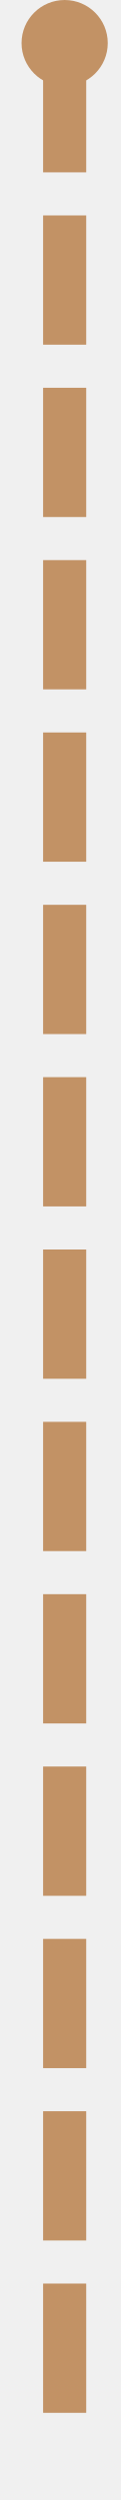
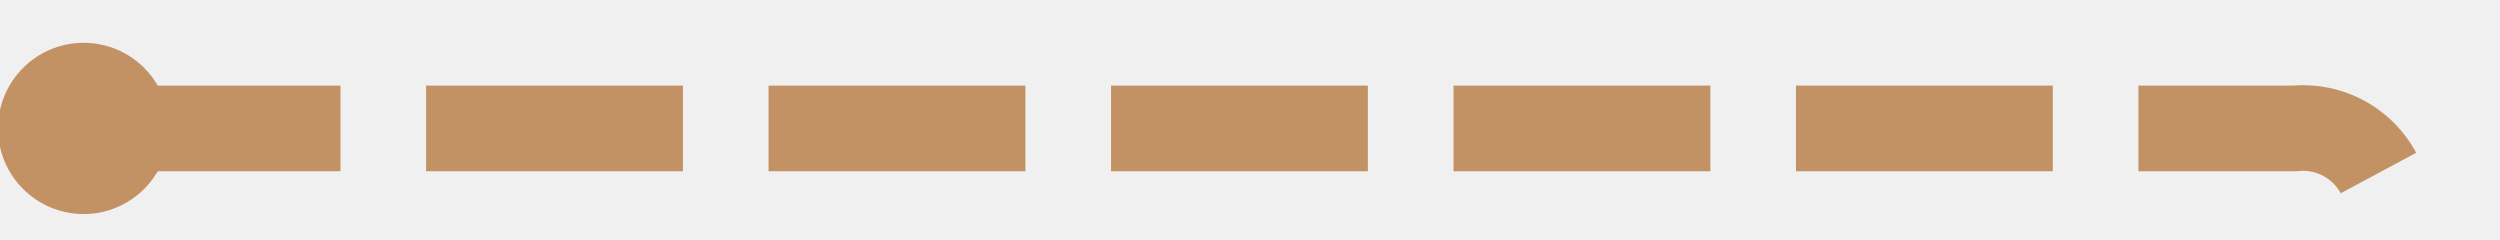
- <svg xmlns="http://www.w3.org/2000/svg" version="1.1" width="14px" height="290px" preserveAspectRatio="xMidYMin meet" viewBox="663 969  12 290">
-   <path d="M 669.5 974  L 669.5 1252  " stroke-width="5" stroke-dasharray="15,5" stroke="#c29265" fill="none" />
-   <path d="M 669.5 969  A 5 5 0 0 0 664.5 974 A 5 5 0 0 0 669.5 979 A 5 5 0 0 0 674.5 974 A 5 5 0 0 0 669.5 969 Z " fill-rule="nonzero" fill="#c29265" stroke="none" />
+ <svg xmlns="http://www.w3.org/2000/svg" version="1.1" width="146px" height="14px" preserveAspectRatio="xMinYMid meet" viewBox="749.116 775  146 12">
+   <defs>
+     <mask fill="white" id="clip219">
+       <path d="M 858.5 1033  L 917.5 1033  L 917.5 1060  L 858.5 1060  Z M 706 768  L 917.5 768  L 917.5 1295  L 706 1295  Z " fill-rule="evenodd" />
+     </mask>
+   </defs>
+   <path d="M 754 781.5  L 883.116 781.5  A 5 5 0 0 1 888.616 786.5 L 888.616 1277  A 5 5 0 0 1 883.616 1282.5 L 728 1282.5  " stroke-width="5" stroke-dasharray="15,5" stroke="#c29265" fill="none" mask="url(#clip219)" />
+   <path d="M 754 776.5  A 5 5 0 0 0 749 781.5 A 5 5 0 0 0 754 786.5 A 5 5 0 0 0 759 781.5 A 5 5 0 0 0 754 776.5 Z M 731 1271  L 719 1282.5  L 731 1294  L 731 1271  Z " fill-rule="nonzero" fill="#c29265" stroke="none" mask="url(#clip219)" />
</svg>
